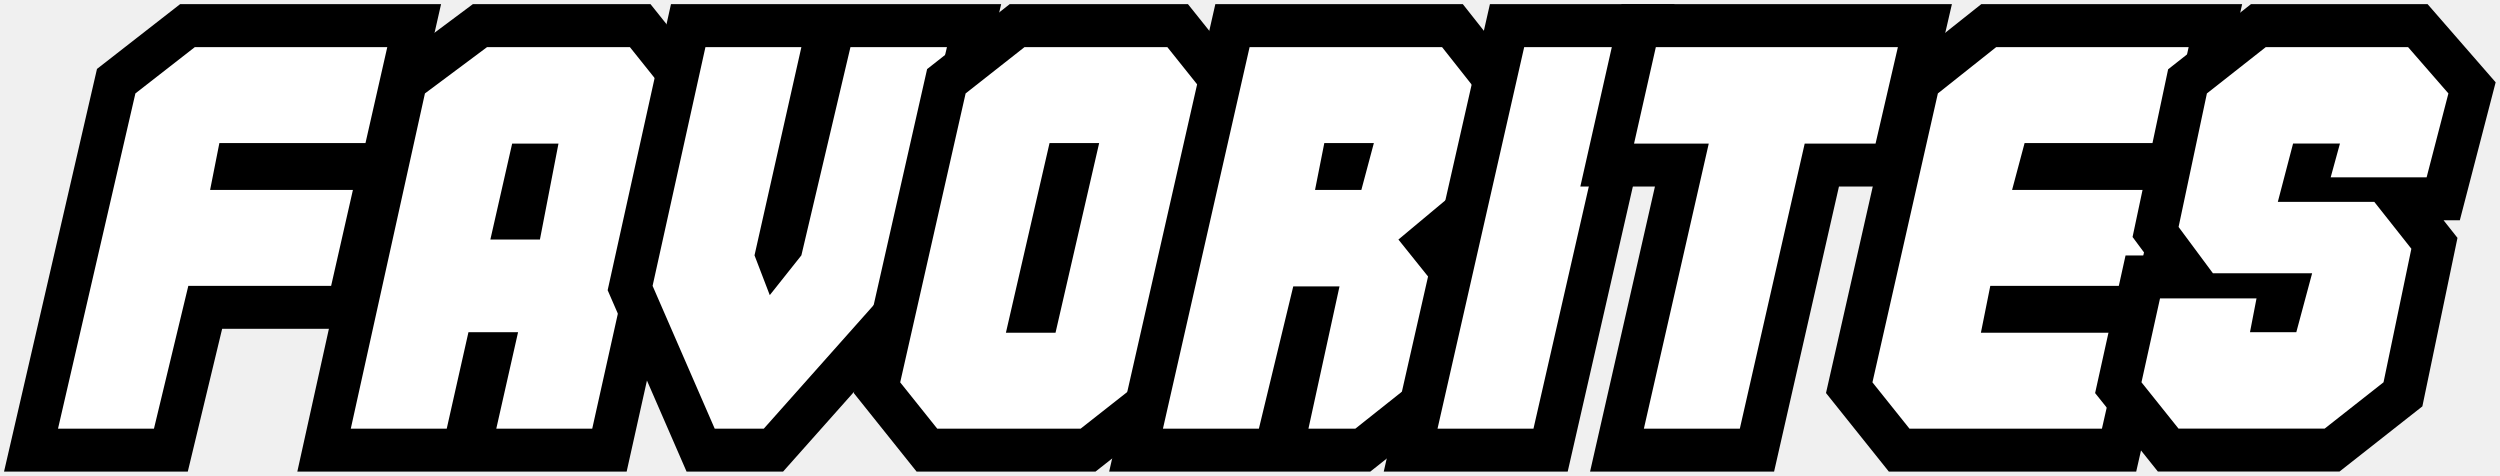
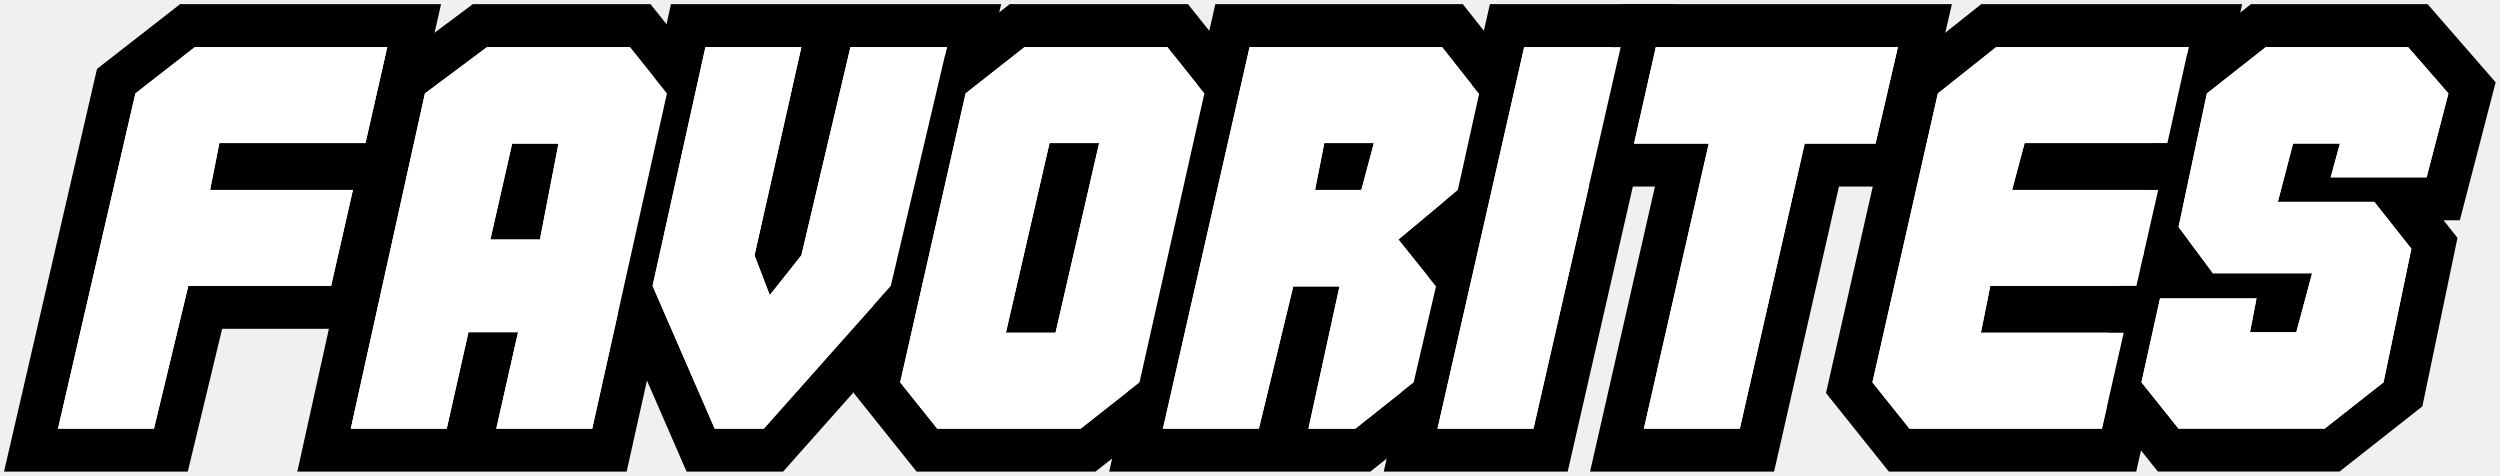
<svg xmlns="http://www.w3.org/2000/svg" width="601.34" height="114.43" clip-rule="evenodd" fill-rule="evenodd" image-rendering="optimizeQuality" shape-rendering="geometricPrecision" text-rendering="geometricPrecision" version="1.1" viewBox="0 0 55.859 10.646">
  <defs>
    <style type="text/css">
    .fil2 {fill:url(#id0)}
    .fil3 {fill:url(#id1)}
    .fil0 {fill:url(#id2)}
    .fil1 {fill:url(#id3);fill-rule:nonzero}
   </style>
    <linearGradient id="id0" x1="29.4" x2="29.4" y1="5.26" y2="10" gradientUnits="userSpaceOnUse">
      <stop stop-color="#48201C" offset="0" />
      <stop stop-color="#48201B" offset=".188" />
      <stop stop-color="#E84E22" offset=".38" />
      <stop stop-color="#fff" offset="1" />
    </linearGradient>
    <linearGradient id="id1" x1="29.4" x2="29.4" y1=".42" y2="5.26" gradientUnits="userSpaceOnUse">
      <stop stop-color="#0D3142" offset="0" />
      <stop stop-color="#15252C" offset=".31" />
      <stop stop-color="#048FBB" offset=".6" />
      <stop stop-color="#fff" offset="1" />
    </linearGradient>
    <linearGradient id="id2" x1="29.21" x2="29.21" y1="-.18" y2="10.6" gradientUnits="userSpaceOnUse">
      <stop stop-color="#FEFEFE" offset="0" />
      <stop stop-color="#323232" offset=".361" />
      <stop stop-color="#434242" offset=".631" />
      <stop stop-color="#fff" offset="1" />
    </linearGradient>
    <linearGradient id="id3" x1="29.4" x2="29.4" y2="10.42" gradientUnits="userSpaceOnUse">
      <stop stop-color="#FEFEFE" offset="0" />
      <stop stop-color="#8C8B8B" offset=".349" />
      <stop stop-color="#1F1B20" offset=".451" />
      <stop stop-color="#6F7070" offset=".549" />
      <stop stop-color="#fff" offset="1" />
    </linearGradient>
  </defs>
  <g transform="matrix(1.3658 0 0 1.3658 -1.3156 -1.8578)" fill="#fff" stroke="#000" stroke-width="1.407" style="paint-order:markers stroke fill" aria-label="FAVORITES">
    <path d="m3.454 8.384h-1.572l1.268-5.493 0.974-0.759h3.153l-0.357 1.572h-2.394l-0.152 0.768h2.34l-0.357 1.572h-2.34z" style="paint-order:markers stroke fill" />
    <path d="m8.251 8.384h-1.572l1.215-5.493 1.018-0.759h2.34l0.607 0.759-1.224 5.493h-1.572l0.357-1.581h-0.813zm1.527-3.099 0.304-1.572h-0.759l-0.357 1.572z" style="paint-order:markers stroke fill" />
    <path d="m12.49 2.132h1.572l-0.768 3.412 0.25 0.652 0.518-0.652 0.804-3.412h1.581l-0.92 3.912-2.081 2.34h-0.804l-1.018-2.34z" style="paint-order:markers stroke fill" />
    <path d="m17.413 6.812h0.813l0.715-3.108h-0.813zm-1.125 1.572-0.607-0.759 1.072-4.734 0.965-0.759h2.34l0.607 0.759-1.063 4.734-0.965 0.759z" style="paint-order:markers stroke fill" />
    <path d="m22.121 6.053-0.563 2.331h-1.572l1.42-6.252h3.153l0.607 0.768-0.348 1.572-0.974 0.813 0.616 0.768-0.366 1.572-0.956 0.759h-0.768l0.509-2.331zm0.509-2.349-0.152 0.768h0.759l0.205-0.768z" style="paint-order:markers stroke fill" />
    <path d="m27.486 2.132-1.429 6.252h-1.572l1.42-6.252z" style="paint-order:markers stroke fill" />
    <path d="m28.062 2.132h3.966l-0.366 1.581h-1.161l-1.063 4.671h-1.572l1.063-4.671h-1.224z" style="paint-order:markers stroke fill" />
    <path d="m33.388 6.812h2.34l-0.357 1.572h-3.153l-0.607-0.759 1.072-4.734 0.956-0.759h3.153l-0.348 1.572h-2.34l-0.205 0.768h2.394l-0.357 1.572h-2.394z" style="paint-order:markers stroke fill" />
    <path d="m39.119 4.266 0.152-0.554h-0.768l-0.25 0.956h1.581l0.607 0.768-0.456 2.188-0.965 0.759h-2.394l-0.607-0.759 0.304-1.375h1.581l-0.107 0.554h0.759l0.259-0.965h-1.625l-0.563-0.759 0.464-2.188 0.965-0.759h2.331l0.661 0.759-0.357 1.375z" style="paint-order:markers stroke fill" />
  </g>
+   <g transform="matrix(1.3658,0,0,1.3658,-1.3156,-1.8578)" fill="#fff" stroke-width="1.407" style="paint-order:markers stroke fill" aria-label="FAVORITES">
+     <path d="m3.454 8.384h-1.572l1.268-5.493 0.974-0.759h3.153l-0.357 1.572h-2.394l-0.152 0.768h2.34l-0.357 1.572h-2.34z" style="paint-order:markers stroke fill" />
+     <path d="m8.251 8.384h-1.572l1.215-5.493 1.018-0.759h2.34l0.607 0.759-1.224 5.493h-1.572l0.357-1.581h-0.813zm1.527-3.099 0.304-1.572h-0.759l-0.357 1.572z" style="paint-order:markers stroke fill" />
+     <path d="m12.49 2.132h1.572l-0.768 3.412 0.25 0.652 0.518-0.652 0.804-3.412h1.581l-0.92 3.912-2.081 2.34h-0.804l-1.018-2.34z" style="paint-order:markers stroke fill" />
+     <path d="m17.413 6.812h0.813l0.715-3.108h-0.813zm-1.125 1.572-0.607-0.759 1.072-4.734 0.965-0.759h2.34l0.607 0.759-1.063 4.734-0.965 0.759z" style="paint-order:markers stroke fill" />
+     <path d="m22.121 6.053-0.563 2.331h-1.572l1.42-6.252h3.153l0.607 0.768-0.348 1.572-0.974 0.813 0.616 0.768-0.366 1.572-0.956 0.759h-0.768l0.509-2.331zm0.509-2.349-0.152 0.768h0.759l0.205-0.768z" style="paint-order:markers stroke fill" />
+     <path d="m27.486 2.132-1.429 6.252h-1.572l1.42-6.252z" style="paint-order:markers stroke fill" />
+     <path d="m28.062 2.132h3.966l-0.366 1.581h-1.161l-1.063 4.671h-1.572l1.063-4.671h-1.224z" style="paint-order:markers stroke fill" />
+     <path d="m33.388 6.812h2.34l-0.357 1.572h-3.153l-0.607-0.759 1.072-4.734 0.956-0.759h3.153l-0.348 1.572h-2.34l-0.205 0.768h2.394l-0.357 1.572h-2.394z" style="paint-order:markers stroke fill" />
+     <path d="m39.119 4.266 0.152-0.554h-0.768l-0.25 0.956h1.581l0.607 0.768-0.456 2.188-0.965 0.759h-2.394l-0.607-0.759 0.304-1.375h1.581l-0.107 0.554h0.759l0.259-0.965h-1.625l-0.563-0.759 0.464-2.188 0.965-0.759h2.331l0.661 0.759-0.357 1.375z" style="paint-order:markers stroke fill" />
+   </g>
</svg>
